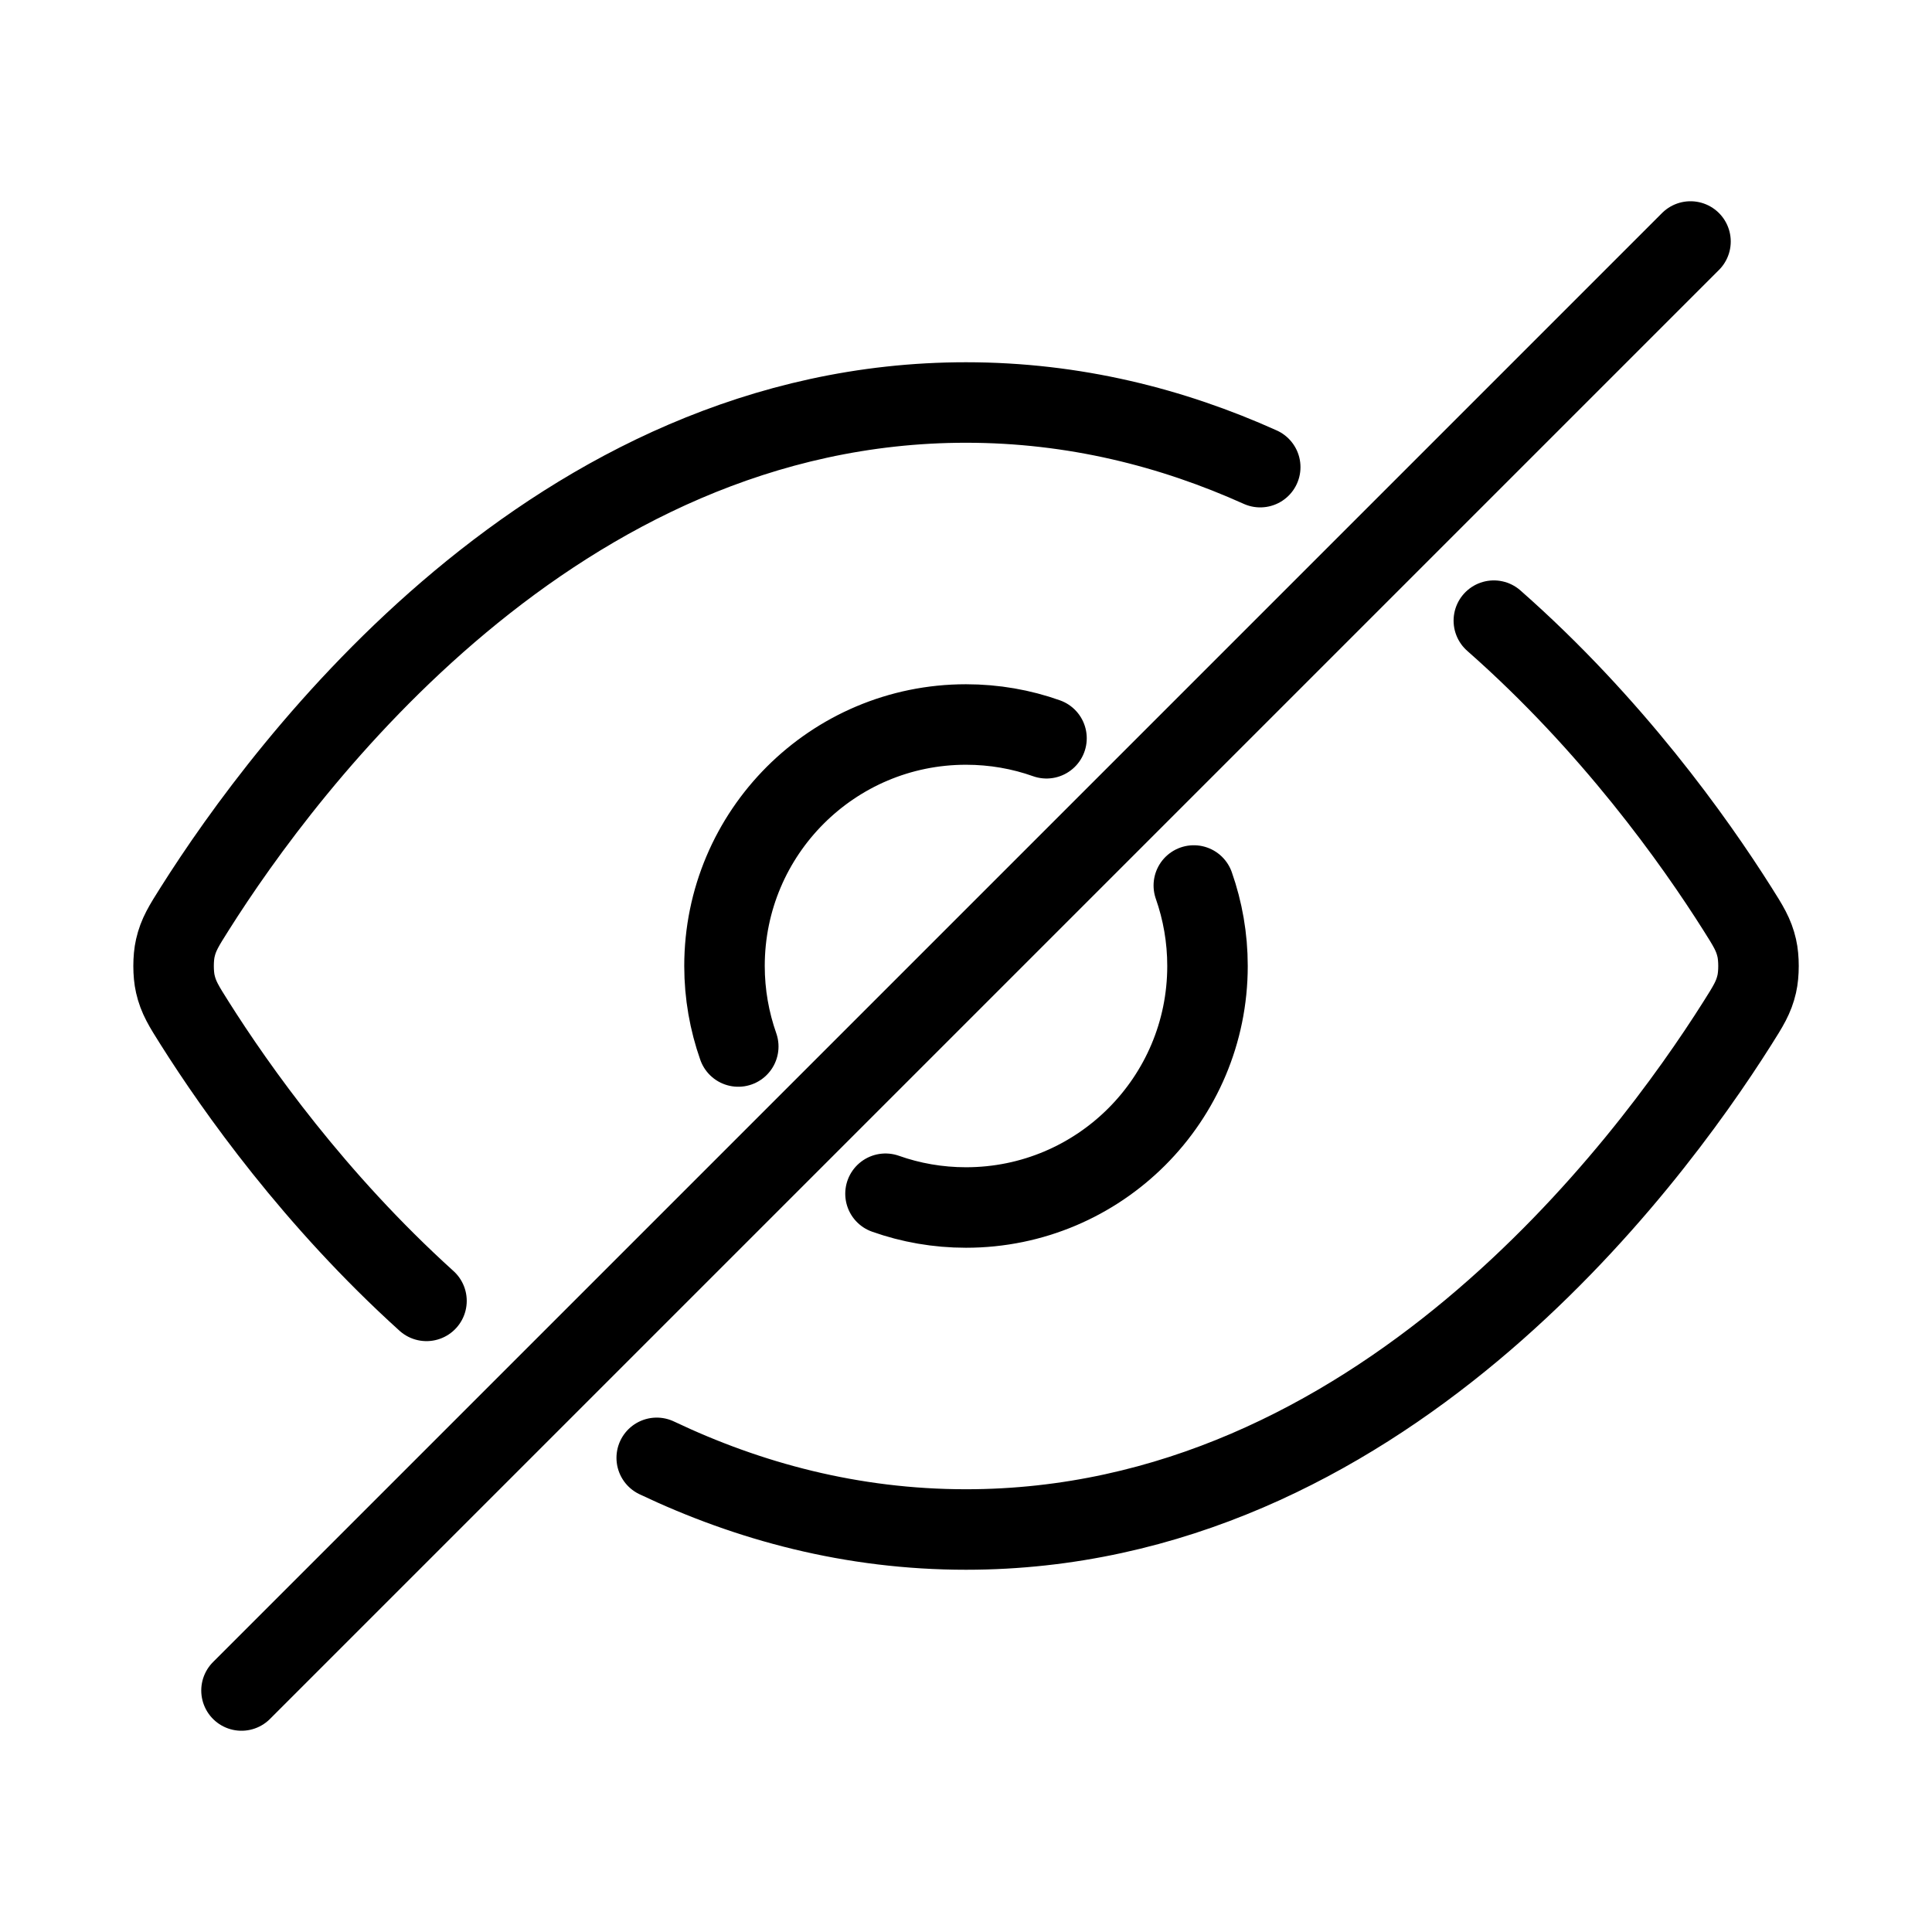
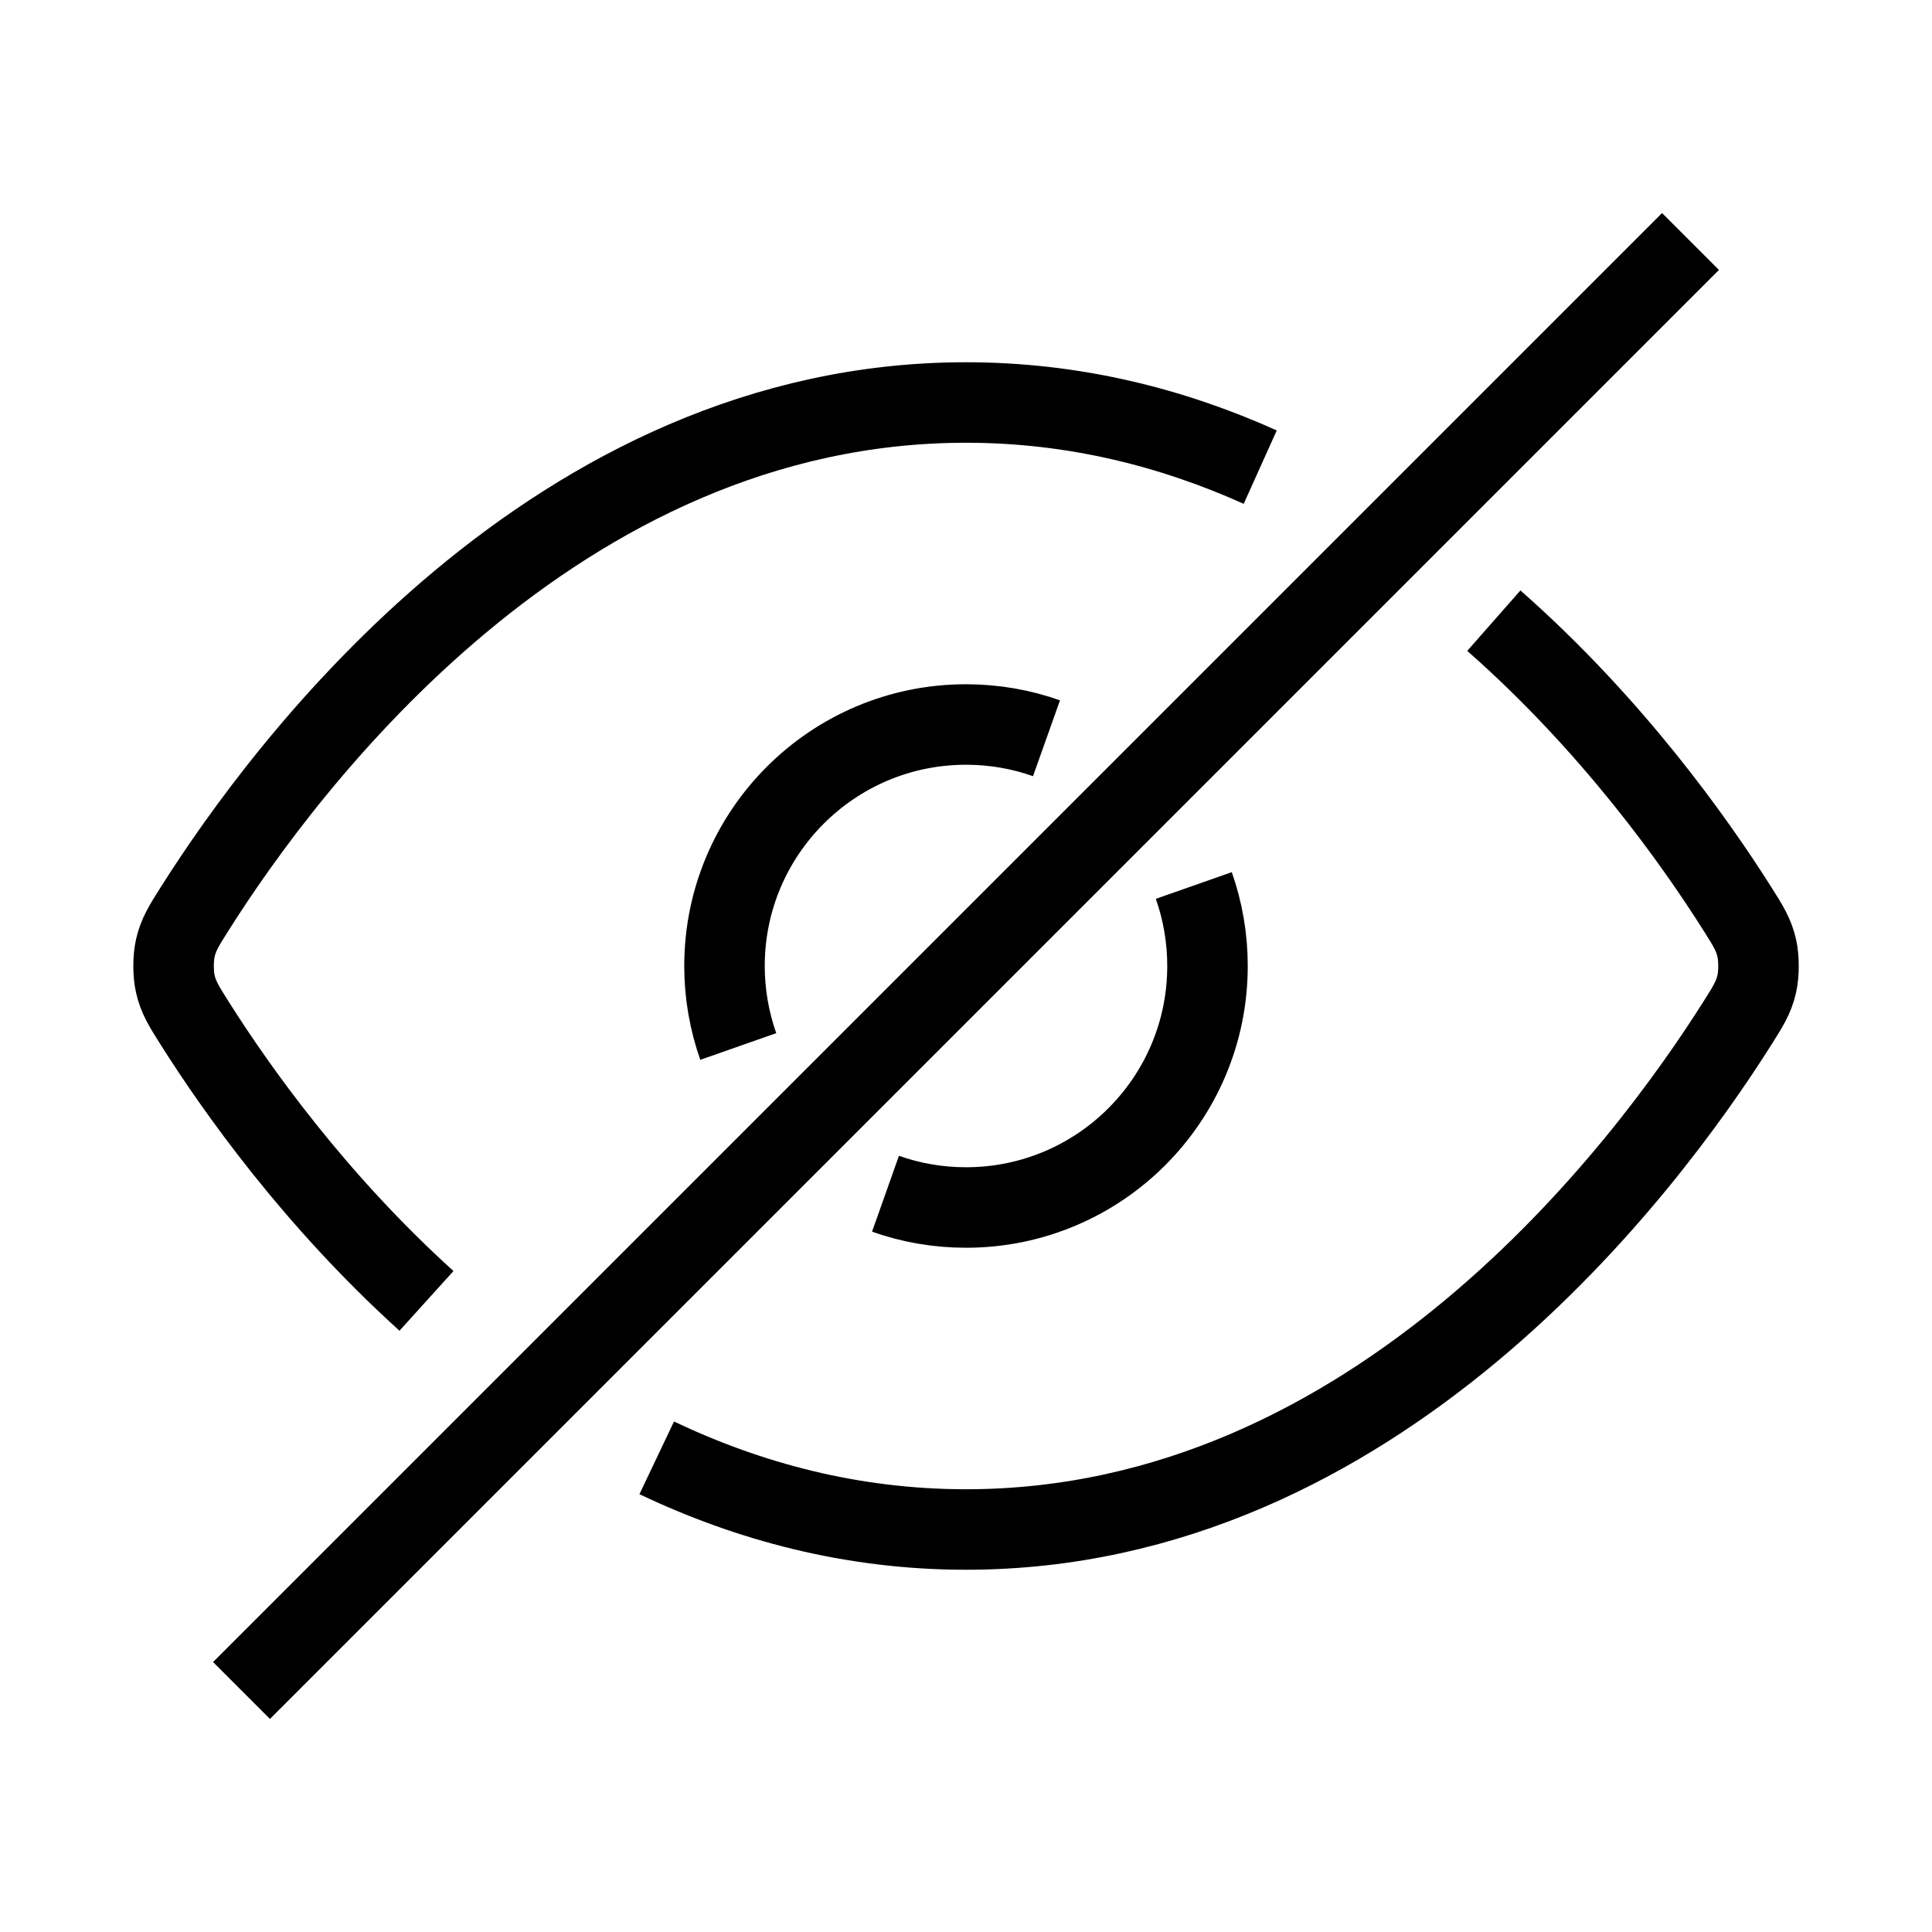
<svg xmlns="http://www.w3.org/2000/svg" width="24" height="24" viewBox="0 0 24 24" fill="none">
-   <path d="M5.298 16.16C3.907 14.902 2.933 13.525 2.42 12.713C2.284 12.498 2.216 12.39 2.178 12.223C2.149 12.098 2.149 11.902 2.178 11.777C2.216 11.61 2.284 11.502 2.42 11.287C3.546 9.505 6.895 5 12 5C13.343 5 14.564 5.312 15.655 5.803M8.158 18.11C9.296 18.651 10.58 19 12 19C17.105 19 20.455 14.495 21.581 12.713C21.717 12.498 21.785 12.39 21.823 12.223C21.852 12.098 21.852 11.902 21.823 11.777C21.785 11.61 21.717 11.502 21.581 11.287C21.05 10.447 20.026 9.003 18.557 7.71M9.171 13C9.061 12.687 9 12.351 9 12C9 10.343 10.344 9 12 9C12.351 9 12.688 9.06 13 9.171M11 14.829C11.313 14.94 11.65 15 12 15C13.657 15 15 13.657 15 12C15 11.649 14.94 11.313 14.83 11" stroke="black" stroke-linecap="round" stroke-linejoin="round" />
-   <path d="M21 3L3 21" stroke="black" stroke-linecap="round" />
+   <path d="M5.298 16.16C3.907 14.902 2.933 13.525 2.42 12.713C2.284 12.498 2.216 12.39 2.178 12.223C2.149 12.098 2.149 11.902 2.178 11.777C2.216 11.61 2.284 11.502 2.42 11.287C3.546 9.505 6.895 5 12 5C13.343 5 14.564 5.312 15.655 5.803M8.158 18.11C9.296 18.651 10.58 19 12 19C17.105 19 20.455 14.495 21.581 12.713C21.717 12.498 21.785 12.39 21.823 12.223C21.852 12.098 21.852 11.902 21.823 11.777C21.785 11.61 21.717 11.502 21.581 11.287C21.05 10.447 20.026 9.003 18.557 7.71M9.171 13C9.061 12.687 9 12.351 9 12C9 10.343 10.344 9 12 9C12.351 9 12.688 9.06 13 9.171M11 14.829C11.313 14.94 11.65 15 12 15C13.657 15 15 13.657 15 12C15 11.649 14.94 11.313 14.83 11" stroke="black" strokeLinecap="round" strokeLinejoin="round" />
+   <path d="M21 3L3 21" stroke="black" strokeLinecap="round" />
</svg>
